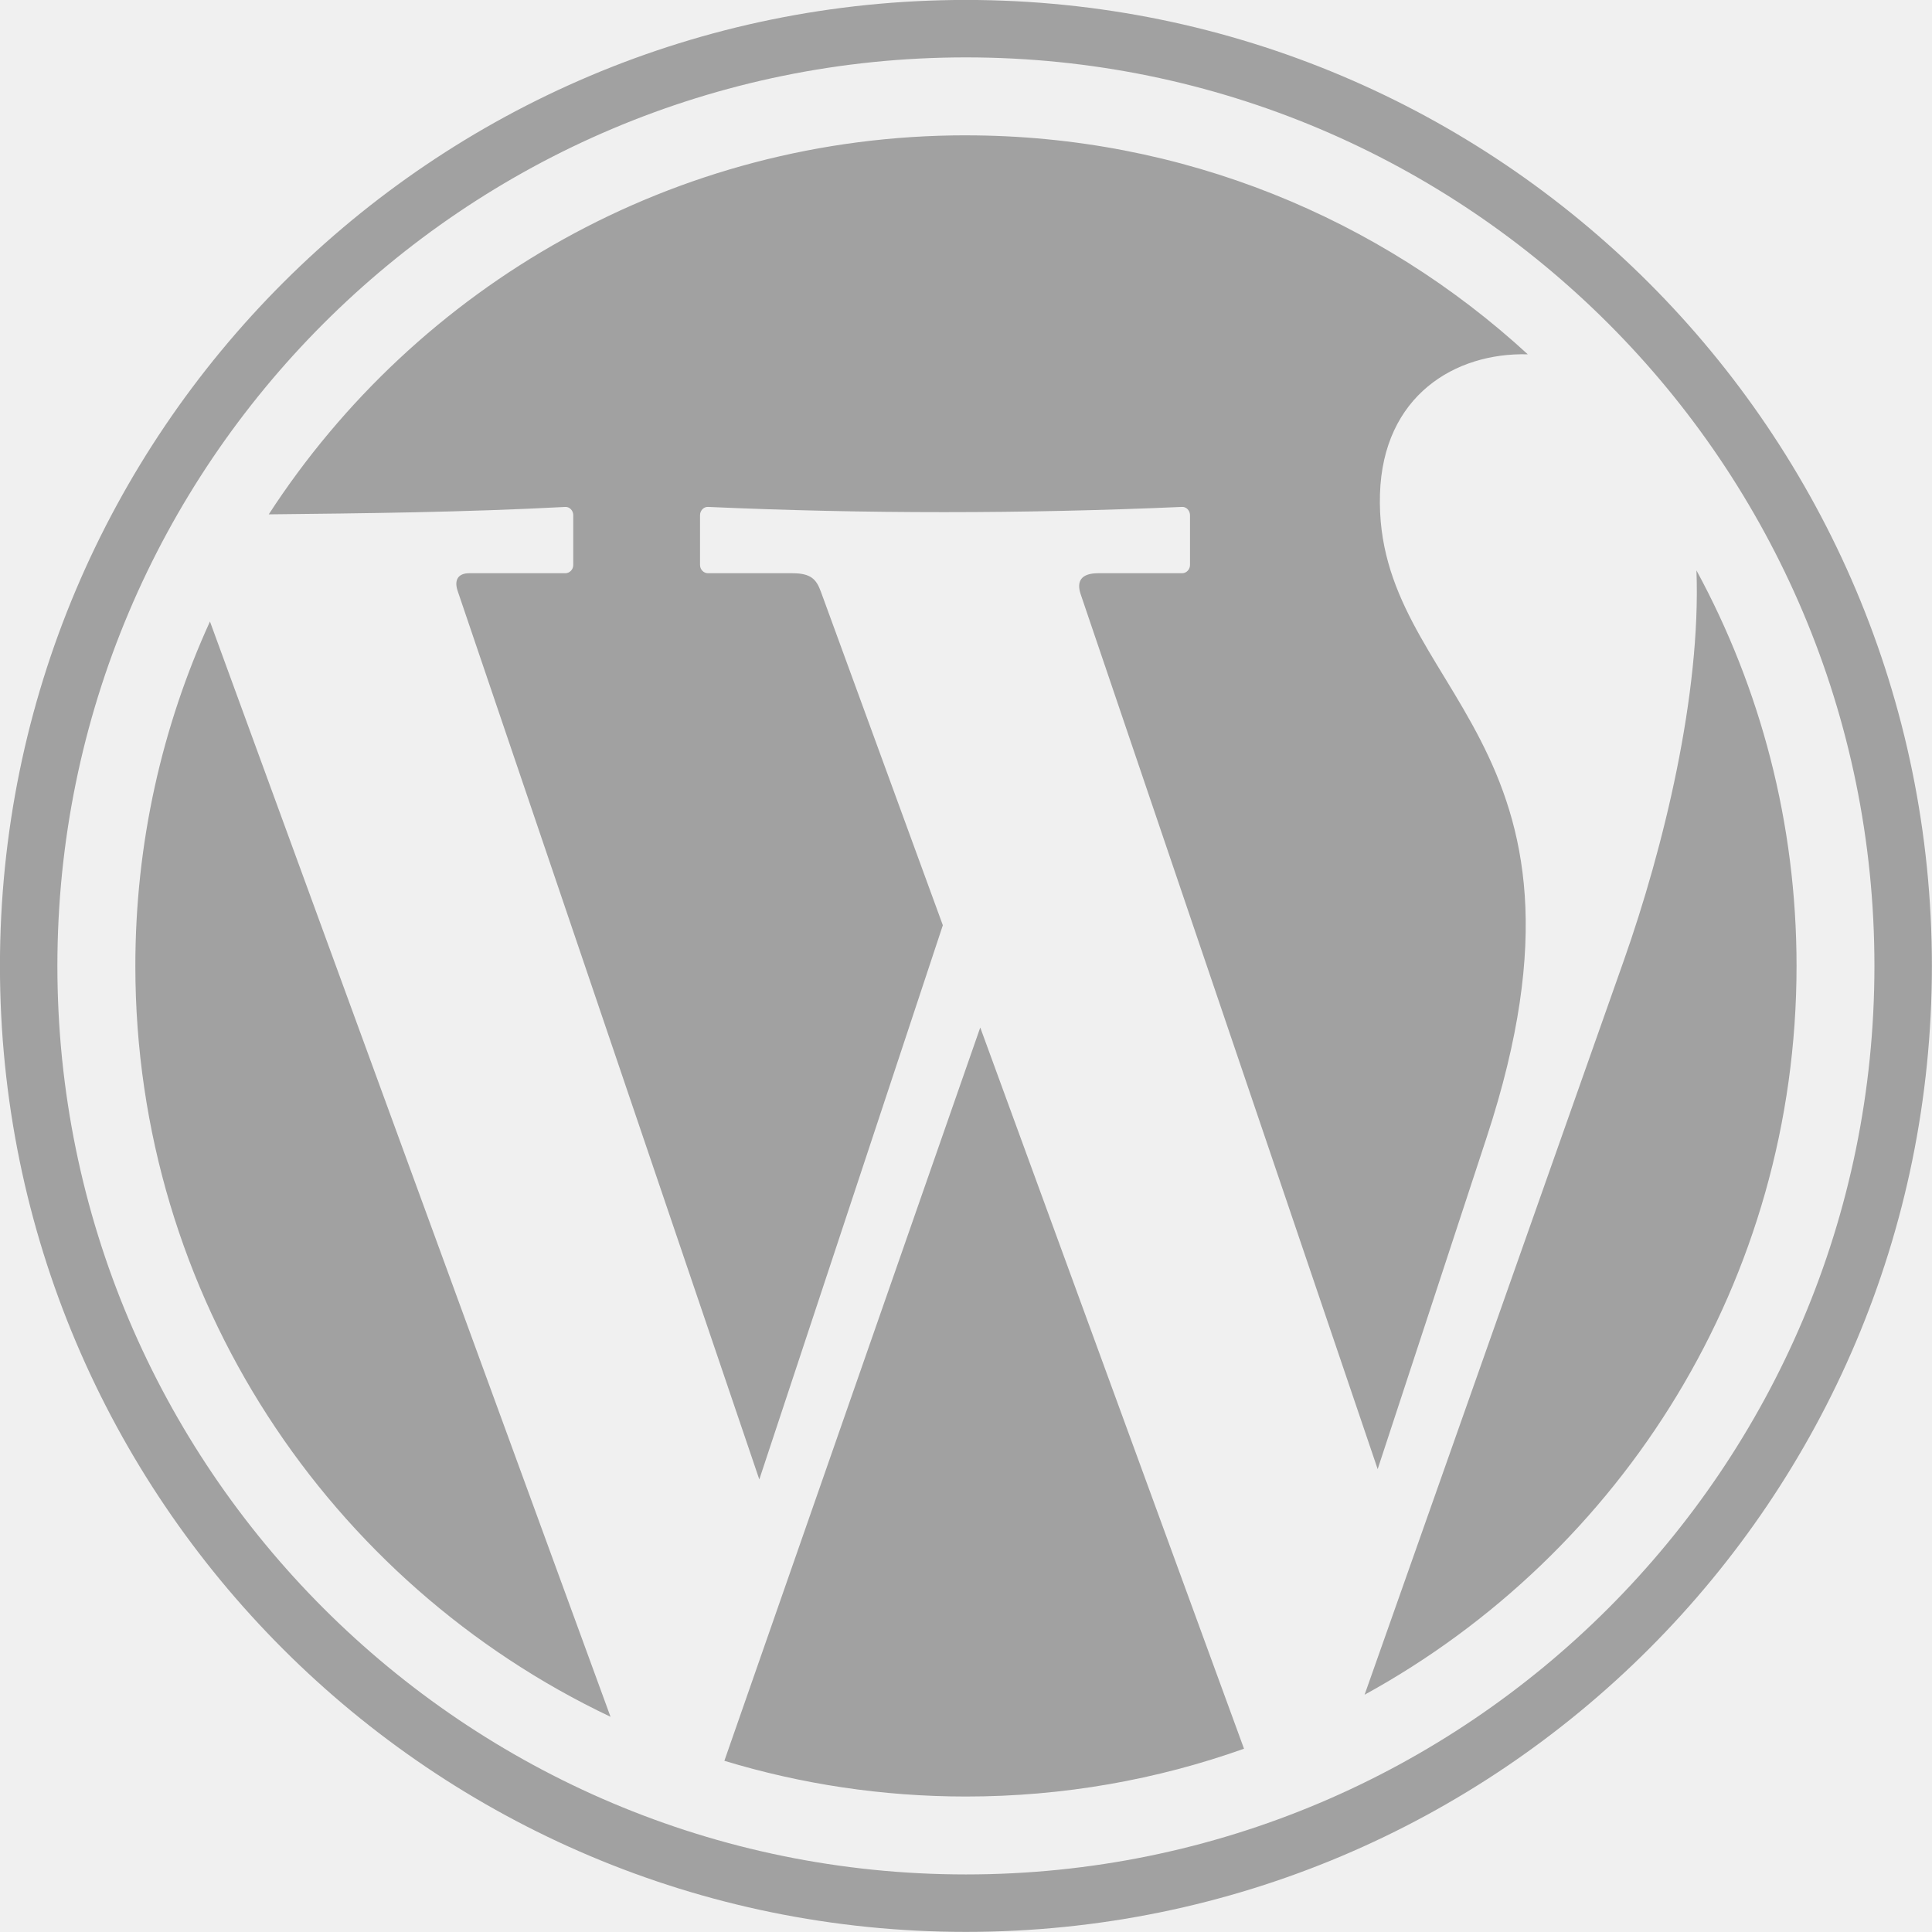
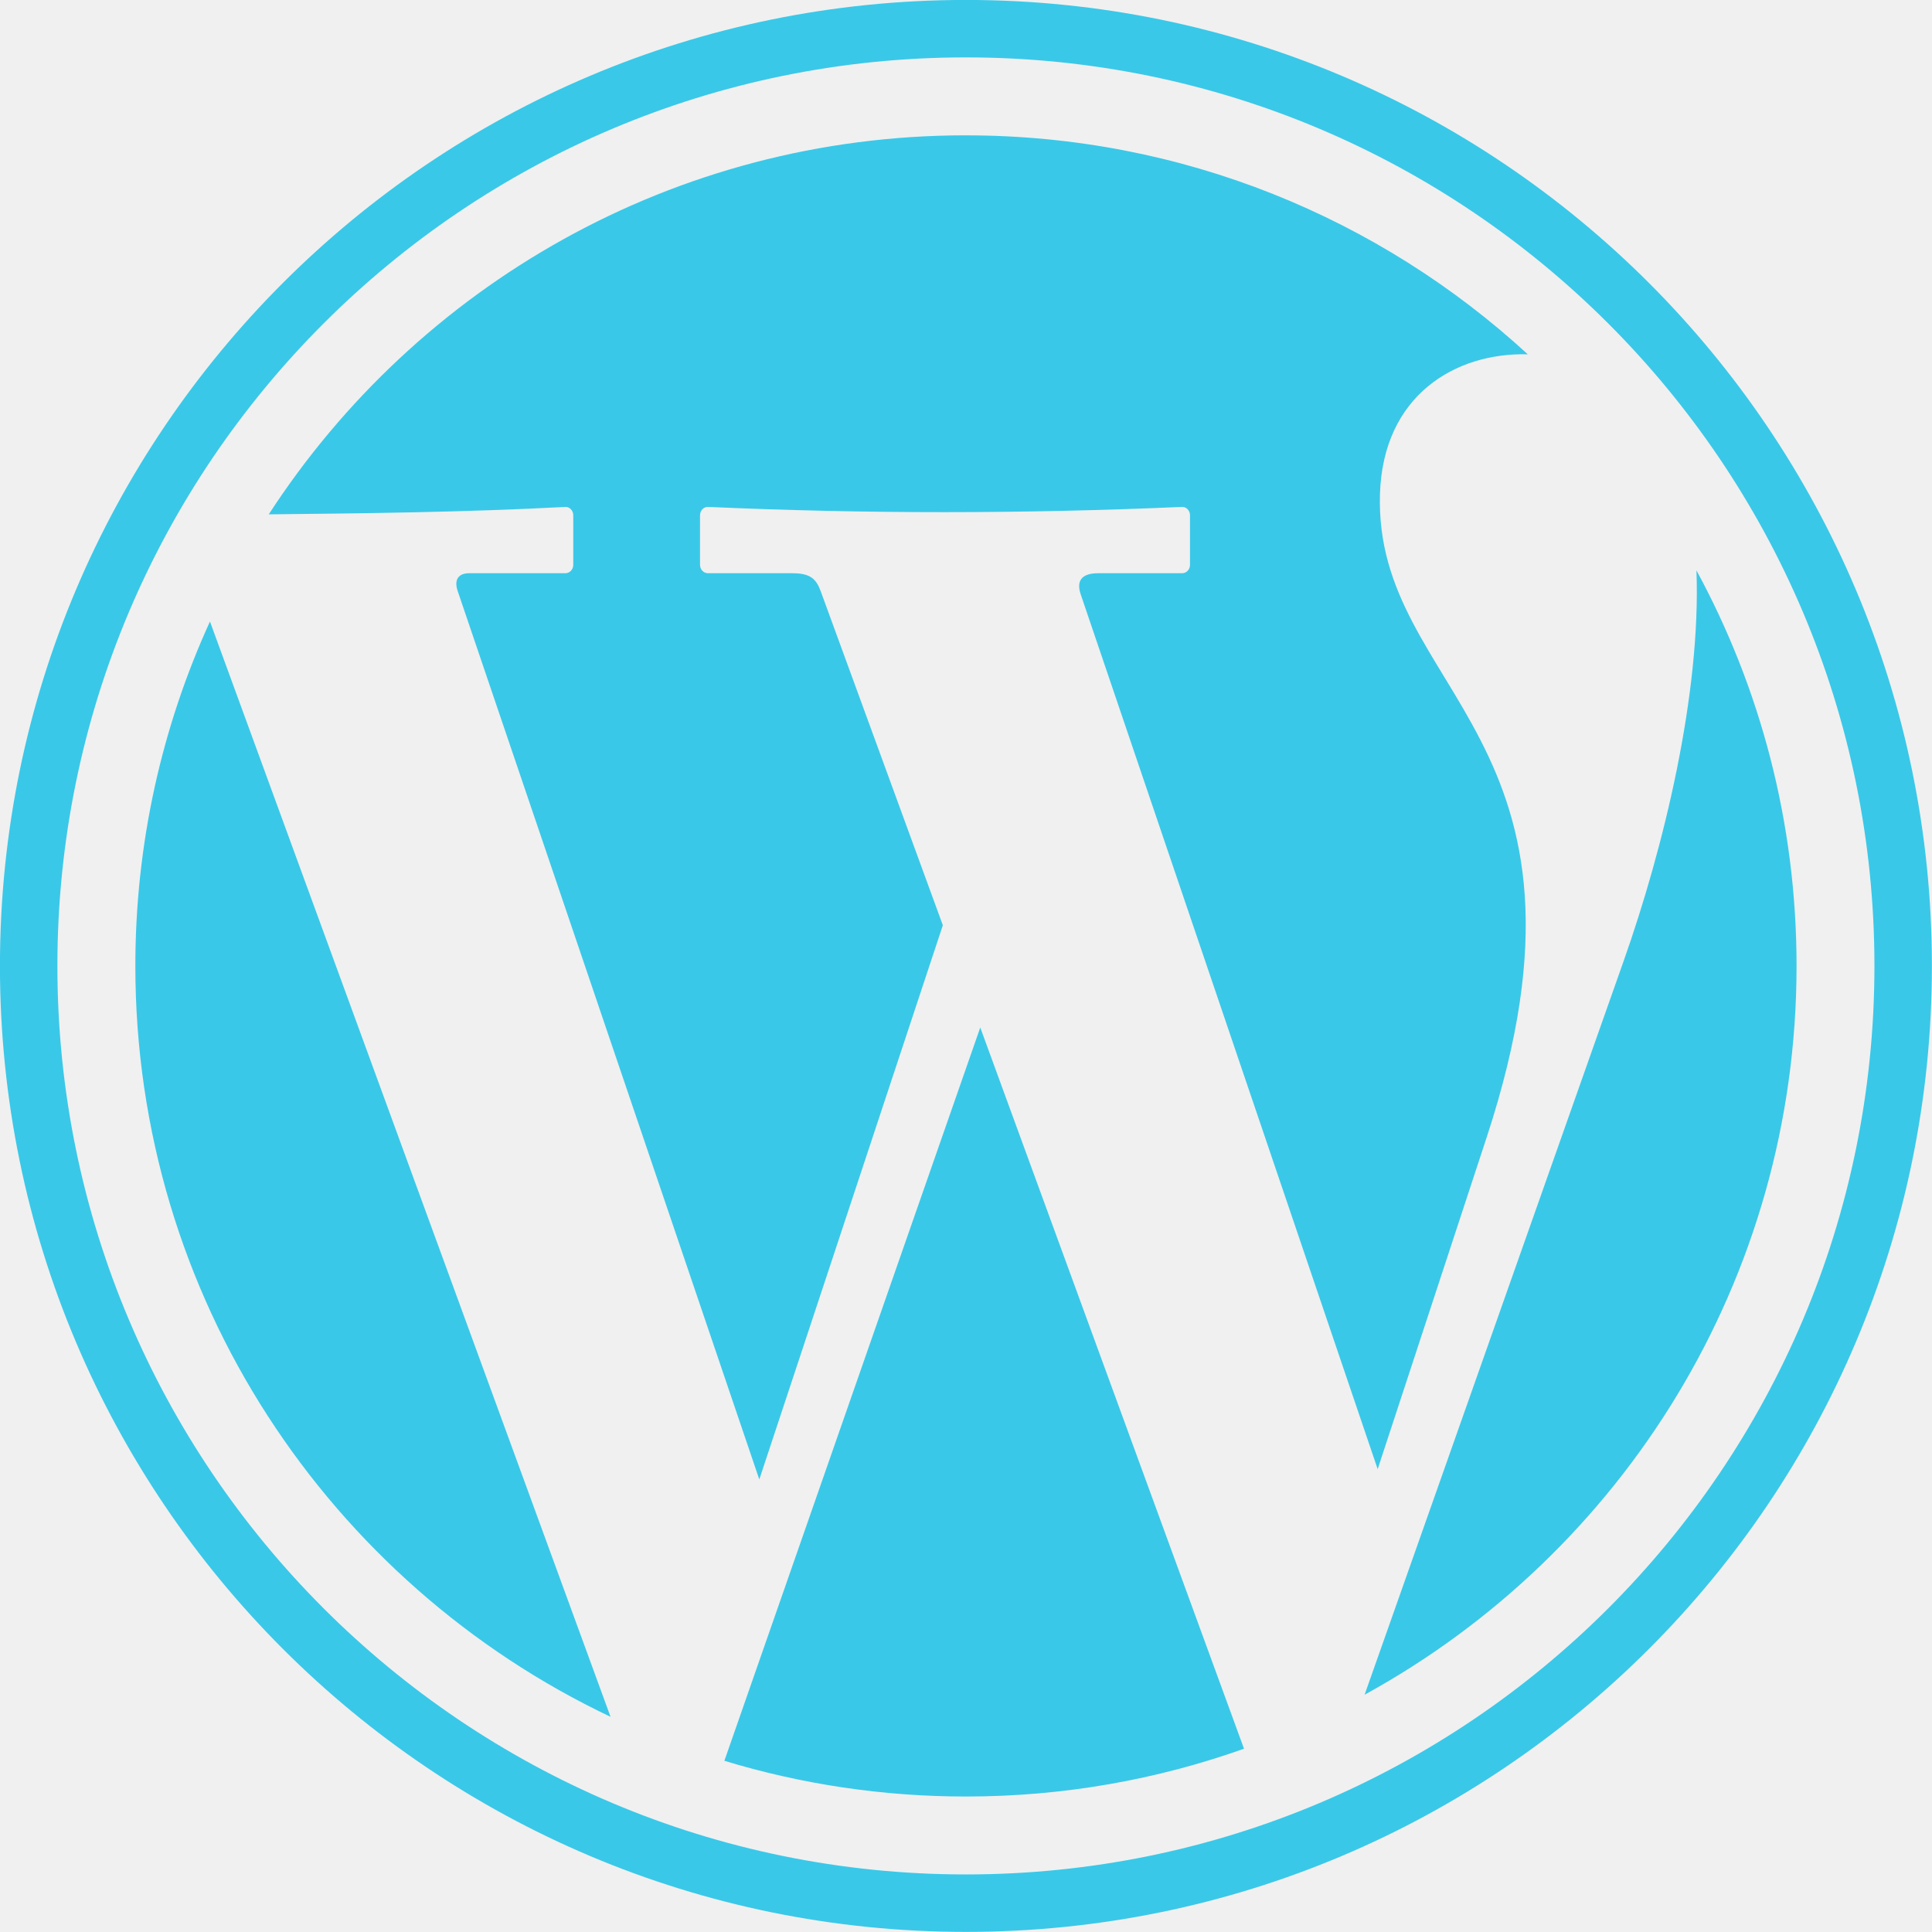
<svg xmlns="http://www.w3.org/2000/svg" width="74" height="74" viewBox="0 0 74 74" fill="none">
-   <g style="mix-blend-mode:luminosity" clip-path="url(#clip0_8_569)">
+   <g>
    <path fill-rule="evenodd" clip-rule="evenodd" d="M36.998 5.184C45.297 5.184 52.854 8.364 58.518 13.571C55.742 13.496 52.971 15.147 52.856 18.926C52.623 26.566 61.992 28.193 56.944 43.56L52.768 56.271L41.395 22.769C41.218 22.251 41.423 21.956 42.061 21.956H45.276C45.443 21.956 45.58 21.813 45.58 21.638V19.734C45.58 19.559 45.443 19.409 45.276 19.416C39.187 19.683 33.134 19.684 27.117 19.416C26.949 19.409 26.813 19.56 26.813 19.734V21.639C26.813 21.813 26.95 21.956 27.117 21.956H30.35C31.069 21.956 31.27 22.196 31.44 22.659L36.113 35.439L29.083 56.666L17.528 22.631C17.385 22.204 17.558 21.956 17.97 21.956H21.653C21.82 21.956 21.957 21.813 21.957 21.639V19.734C21.957 19.559 21.82 19.408 21.653 19.417C17.788 19.622 13.908 19.663 10.294 19.701C15.966 10.964 25.806 5.183 36.996 5.183L36.996 5.183L36.998 5.184ZM64.979 21.849C67.424 26.353 68.812 31.513 68.812 36.996C68.812 49.031 62.125 59.505 52.267 64.912L62.189 36.809C63.726 32.46 65.153 26.582 64.978 21.849H64.978H64.979ZM47.649 66.98C44.318 68.165 40.734 68.811 36.998 68.811C33.779 68.811 30.673 68.331 27.745 67.443L37.546 39.356L47.649 66.981L47.649 66.98ZM23.384 65.757C12.626 60.654 5.184 49.693 5.184 36.998C5.184 32.292 6.207 27.824 8.042 23.805L23.385 65.757L23.385 65.757L23.384 65.757ZM36.997 2.198C56.212 2.198 71.795 17.782 71.795 36.996C71.795 56.212 56.212 71.795 36.997 71.795C17.782 71.795 2.198 56.212 2.198 36.996C2.198 17.782 17.782 2.198 36.997 2.198ZM36.997 -0.002C57.427 -0.002 73.996 16.567 73.996 36.997C73.996 57.427 57.427 73.996 36.997 73.996C16.567 73.996 -0.002 57.427 -0.002 36.997C-0.002 16.567 16.567 -0.002 36.997 -0.002Z" fill="#3AC8E8" />
  </g>
-   <defs>
-     <clipPath id="clip0_8_569">
-       <rect width="74" height="74" fill="white" />
-     </clipPath>
-   </defs>
</svg>
